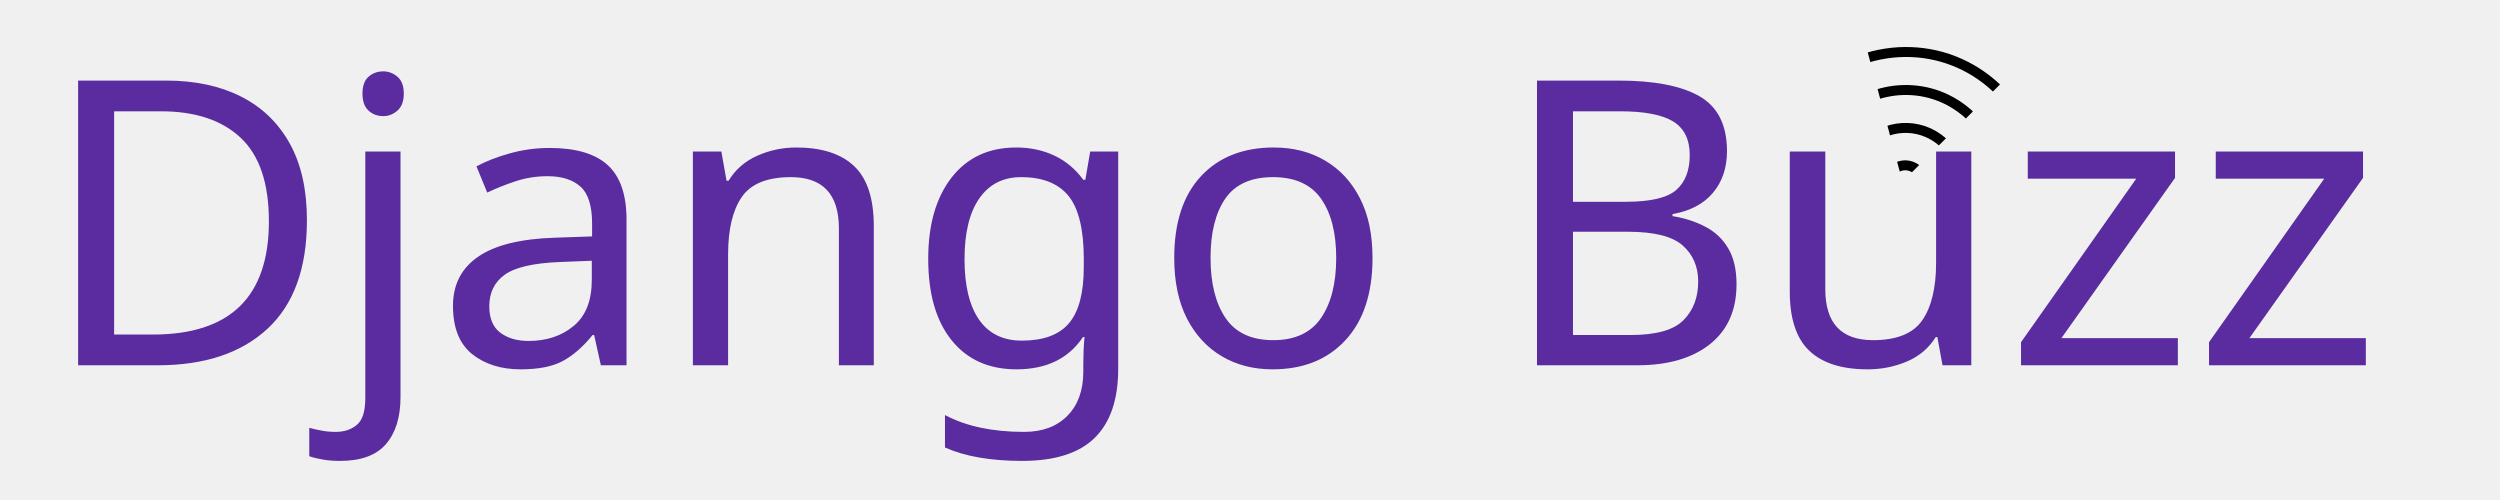
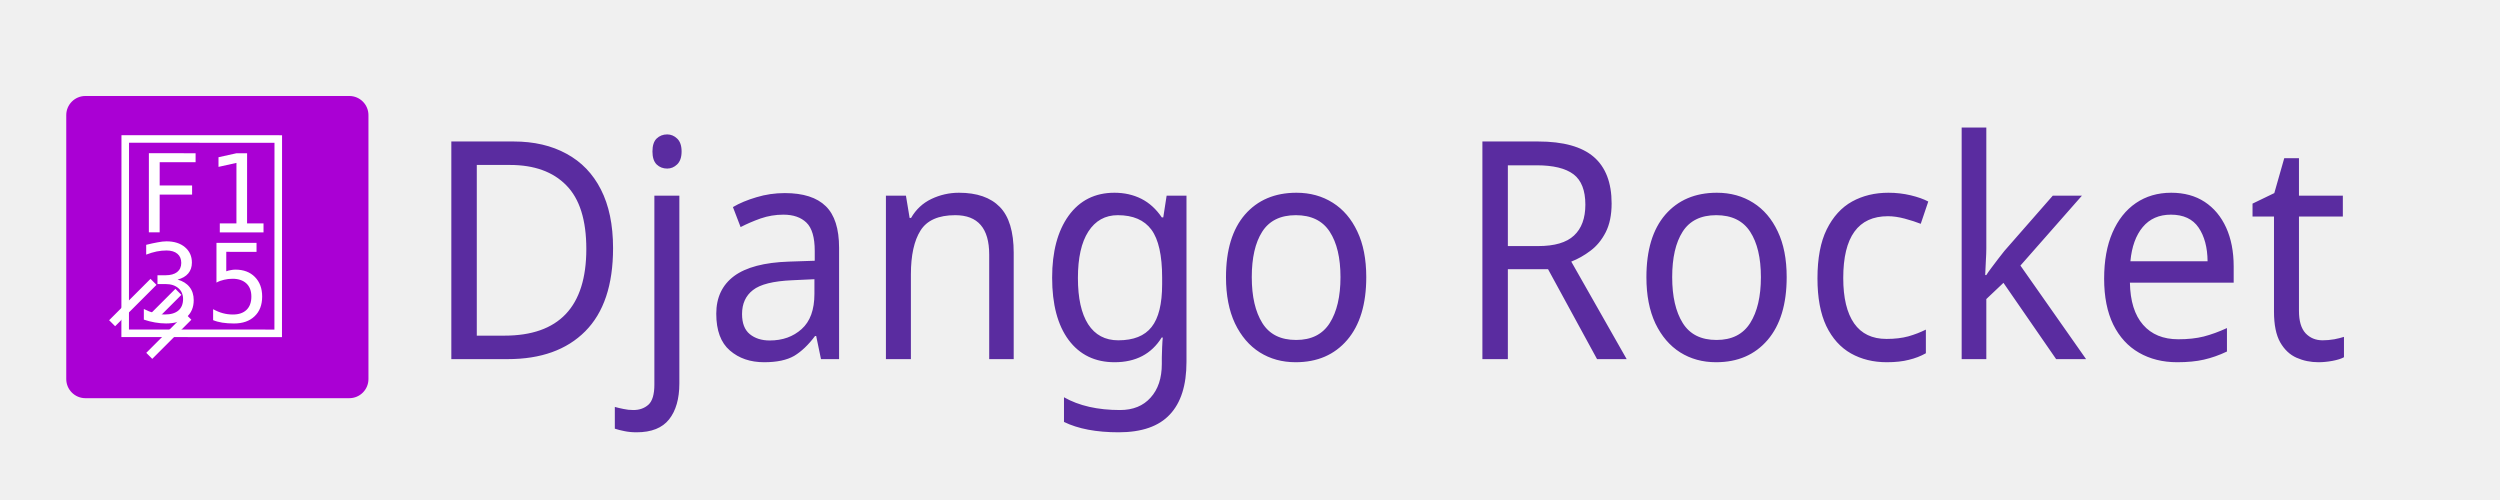
<svg xmlns="http://www.w3.org/2000/svg" width="250" height="50" id="svg2" version="1.1">
  <defs id="defs4">
    <clipPath clipPathUnits="userSpaceOnUse" id="clipPath3831">
      <path style="color:#000000;fill:#5a2ca0;fill-opacity:1;fill-rule:nonzero;stroke:none;stroke-width:1.152;marker:none;visibility:visible;display:inline;overflow:visible;enable-background:accumulate" id="path3833" d="m 222.124,291.829 -6.062,-10.5 -6.062,-10.5 12.125,-10e-6 12.125,0 -6.062,10.5 z" transform="matrix(0.9659258,0.258819,-0.258819,0.9659258,77.49643,-47.74027)" />
    </clipPath>
  </defs>
  <g id="layer1" transform="translate(0,-1002.362)">
-     <g id="g3854" transform="translate(-0.985744,-1.807687)">
-       <g id="g2991" transform="translate(147.31,-4.06723)">
-         <text id="text2989" y="1046.414" x="-142.169" style="font-size:39.938px;font-style:normal;font-variant:normal;font-weight:normal;font-stretch:condensed;text-align:start;line-height:125%;letter-spacing:0px;word-spacing:0px;writing-mode:lr-tb;text-anchor:start;fill:#5a2ca0;fill-opacity:1;stroke:none;font-family:Helvetica Neue LT Std;-inkscape-font-specification:Helvetica Neue LT Std Condensed" xml:space="preserve" transform="scale(1.001579,0.9984236)">
-           <tspan y="1046.414" x="-142.169" id="tspan2991" style="font-size:39.938px;font-style:normal;font-variant:normal;font-weight:300;font-stretch:expanded;text-align:start;line-height:125%;writing-mode:lr-tb;text-anchor:start;fill:#5a2ca0;font-family:Helvetica Neue LT Std;-inkscape-font-specification:Helvetica Neue LT Std Light Expanded">Django Buzz</tspan>
-         </text>
-         <g id="g2988">
-           <path clip-path="url(#clipPath3831)" transform="matrix(1.000021,0,0,0.9968694,-172.6032,735.6825)" d="m 216.185,291.684 c -0.288,0.499 -0.814,-0.142 -0.829,-0.479 -0.04,-0.912 1.026,-1.346 1.786,-1.179 1.36,0.298 1.93,1.864 1.53,3.094 -0.587,1.805 -2.712,2.527 -4.402,1.88 -2.252,-0.862 -3.13,-3.564 -2.231,-5.71 1.132,-2.7 4.417,-3.736 7.017,-2.581 3.149,1.398 4.343,5.271 2.931,8.325 -1.663,3.599 -6.125,4.951 -9.633,3.282 -4.049,-1.927 -5.56,-6.98 -3.632,-10.94 2.19,-4.5 7.835,-6.169 12.248,-3.983 4.951,2.453 6.779,8.691 4.333,13.556 -2.715,5.401 -9.546,7.389 -14.864,4.683 -5.852,-2.977 -7.999,-10.401 -5.034,-16.171 3.239,-6.303 11.257,-8.609 17.479,-5.384 2.539,1.316 4.616,3.443 5.892,6" id="path3823" style="fill:none;stroke:#000000;stroke-width:1px;stroke-linecap:butt;stroke-linejoin:miter;stroke-opacity:1" />
-         </g>
+     <g id="g3854" transform="matrix(1.063951,0,0,1.063951,-5.082856,-66.63959)">
+       <rect ry="1.799" y="1013.769" x="11.005" height="28.403" width="28.403" id="rect3013" style="color:#000000;fill:#aa00d4;fill-opacity:1;fill-rule:nonzero;stroke:none;stroke-width:1.152;marker:none;visibility:visible;display:inline;overflow:visible;enable-background:accumulate" />
+       <text transform="scale(0.9632204,1.038184)" xml:space="preserve" style="font-size:27.587px;font-style:normal;font-variant:normal;font-weight:normal;font-stretch:condensed;text-align:start;line-height:125%;letter-spacing:0px;word-spacing:0px;writing-mode:lr-tb;text-anchor:start;fill:#5a2ca0;fill-opacity:1;stroke:none;font-family:Helvetica Neue LT Std;-inkscape-font-specification:Helvetica Neue LT Std Condensed" x="46.33" y="1000.307" id="text2989">
+         <tspan style="font-size:27.587px;font-style:normal;font-variant:normal;font-weight:300;font-stretch:expanded;text-align:start;line-height:125%;writing-mode:lr-tb;text-anchor:start;fill:#5a2ca0;font-family:Helvetica Neue LT Std;-inkscape-font-specification:Helvetica Neue LT Std Light Expanded" id="tspan2991" x="46.33" y="1000.307">Django Rocket</tspan>
+       </text>
+       <text xml:space="preserve" style="font-size:22.431px;font-style:normal;font-weight:normal;line-height:125%;letter-spacing:0px;word-spacing:0px;fill:#ffffff;fill-opacity:1;stroke:none;font-family:Sans" x="15.884" y="1035" id="text3034" transform="matrix(0.9999999,3.9319379e-4,-3.9319379e-4,0.9999999,0,0)">
+         <tspan id="tspan3036" x="15.884" y="1035" style="font-size:22.431px;font-style:normal;font-variant:normal;font-weight:normal;font-stretch:normal;text-align:start;line-height:125%;writing-mode:lr-tb;text-anchor:start;fill:#ffffff;font-family:FontAwesome;-inkscape-font-specification:FontAwesome"></tspan>
+       </text>
+       <g id="g3056" transform="matrix(0.8942613,0.8942613,-0.7071068,0.7071068,729.6585,277.8927)">
+         <path id="path3050" d="m 23.981,1035.064 0,5.499" style="fill:#ffffff;stroke:#ffffff;stroke-width:0.631px;stroke-linecap:butt;stroke-linejoin:miter;stroke-opacity:1" />
+         <path id="path3052" d="m 27.647,1035.064 0,5.199" style="fill:#ffffff;stroke:#ffffff;stroke-width:0.631px;stroke-linecap:butt;stroke-linejoin:miter;stroke-opacity:1" />
+         <path id="path3054" d="m 25.814,1034.074 0,3.299" style="fill:#ffffff;stroke:#ffffff;stroke-width:0.631px;stroke-linecap:butt;stroke-linejoin:miter;stroke-opacity:1" />
      </g>
    </g>
  </g>
</svg>
